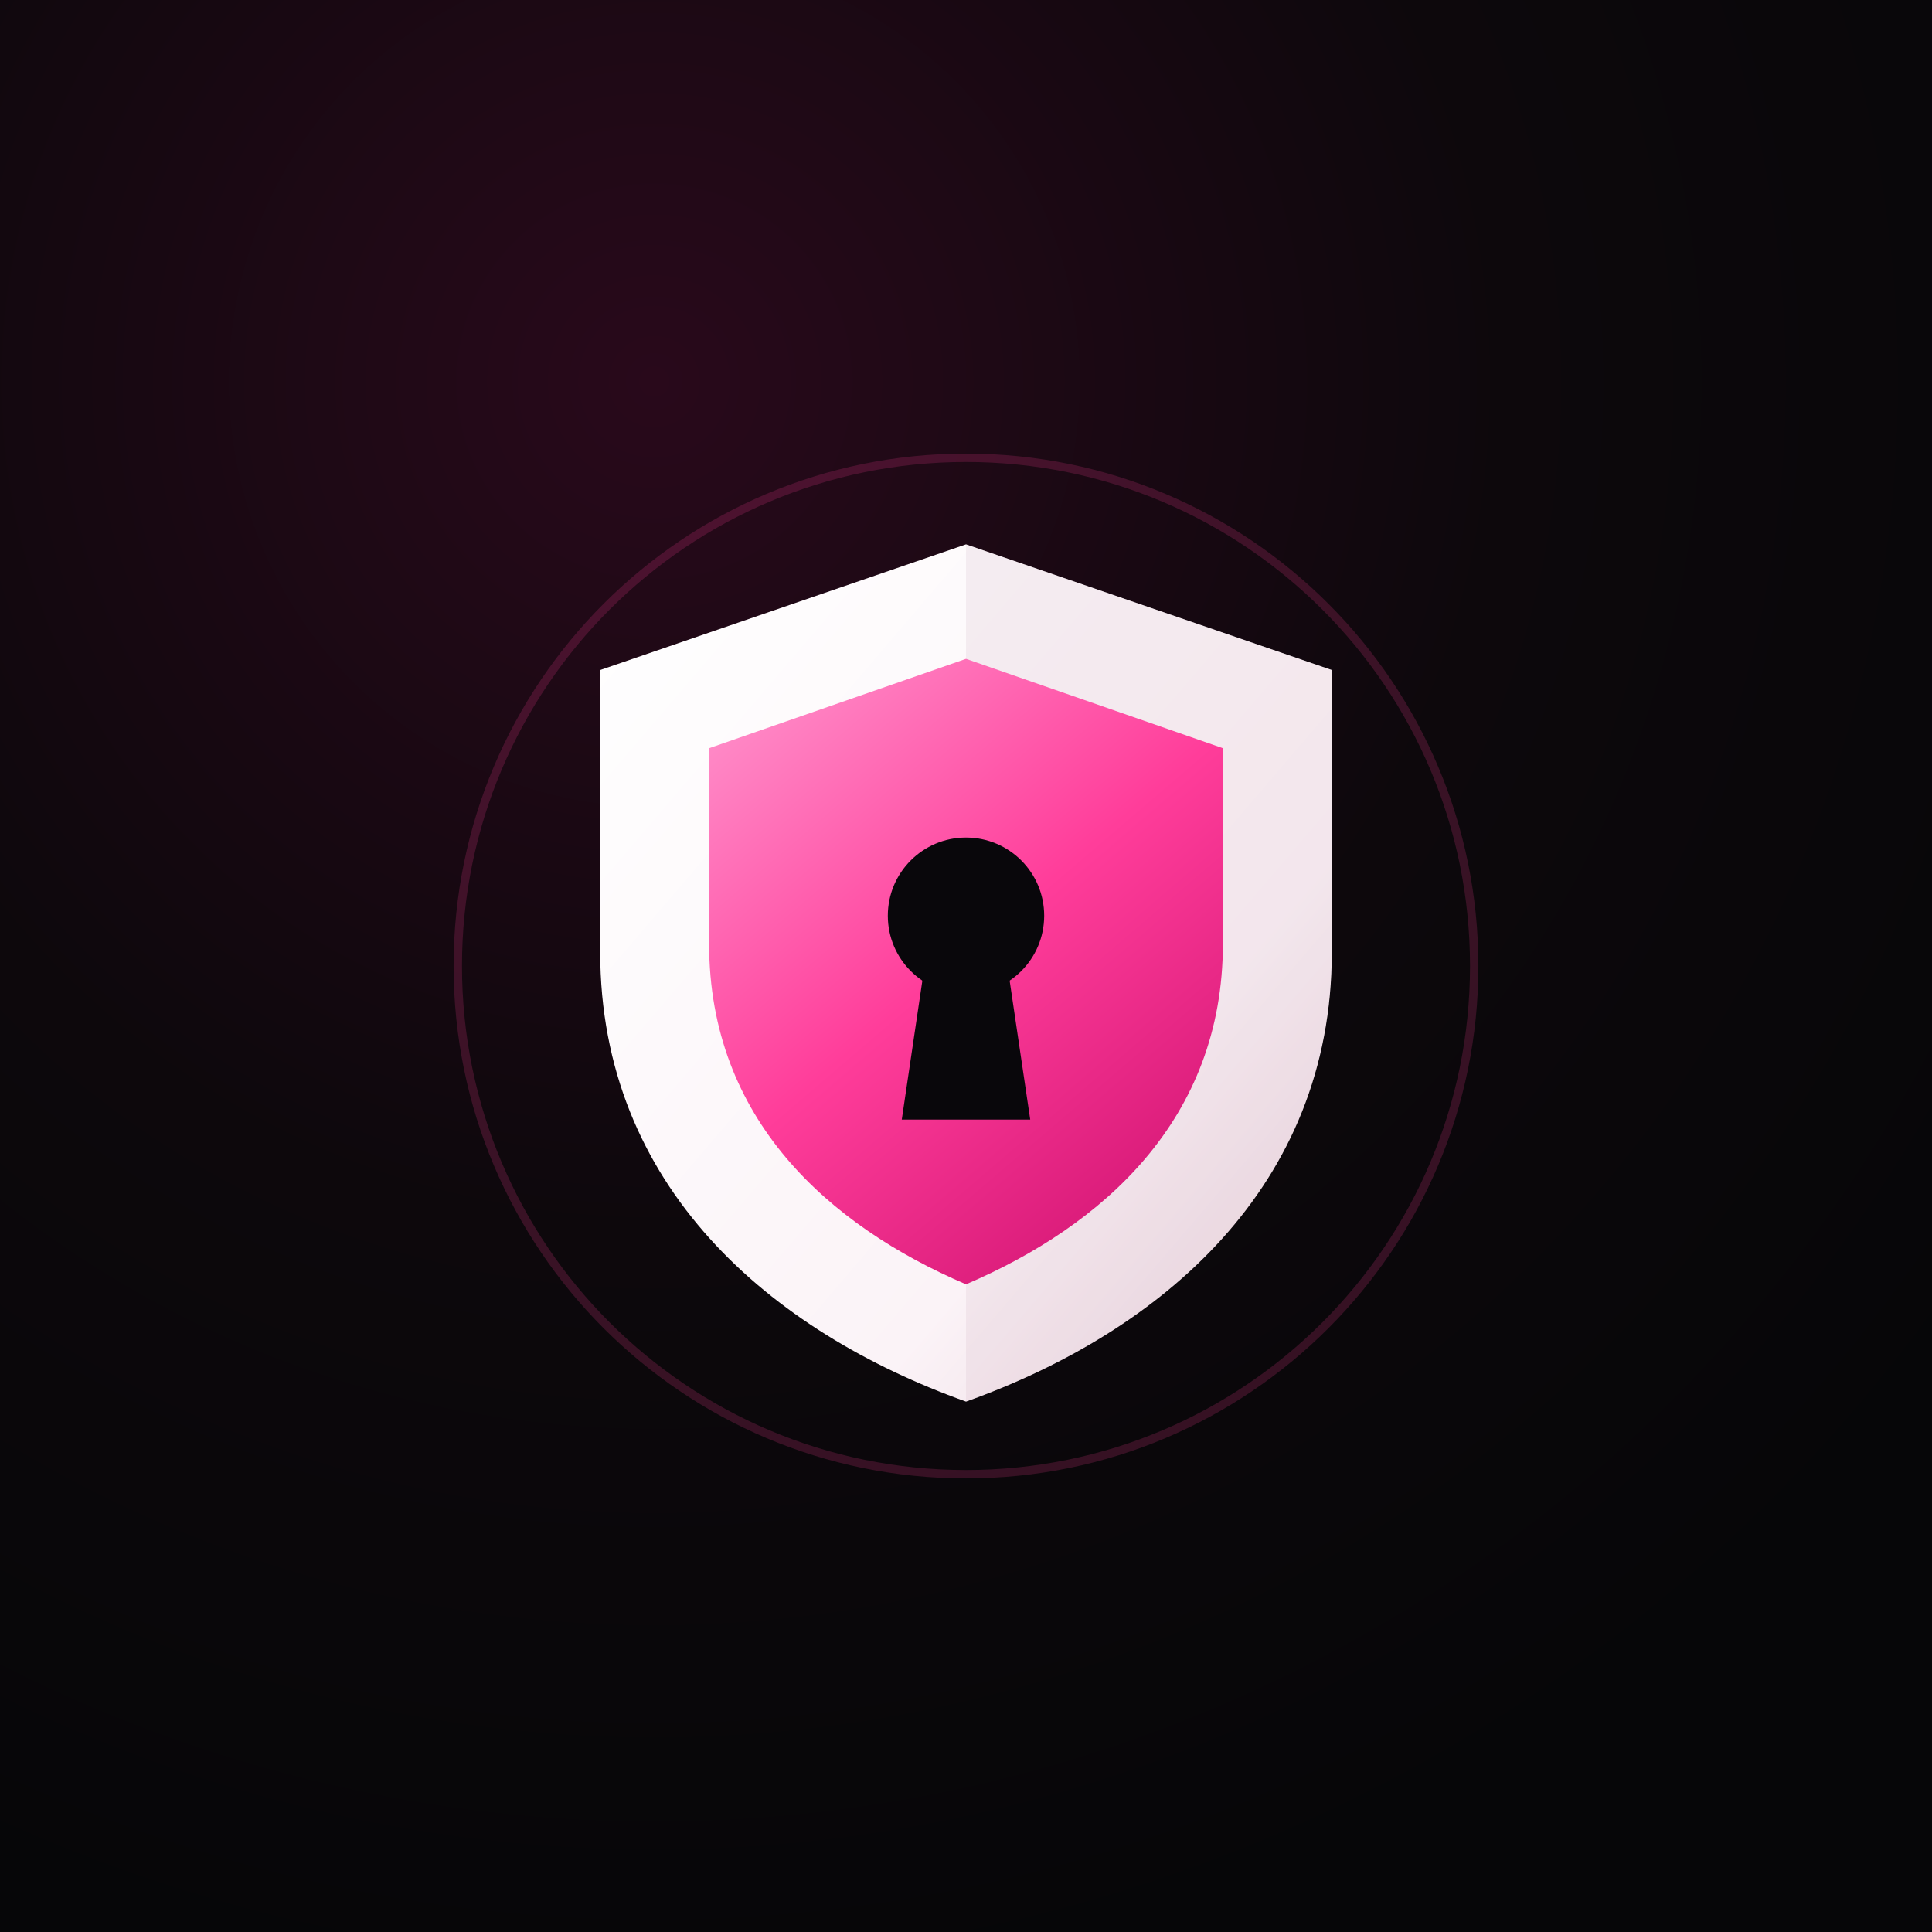
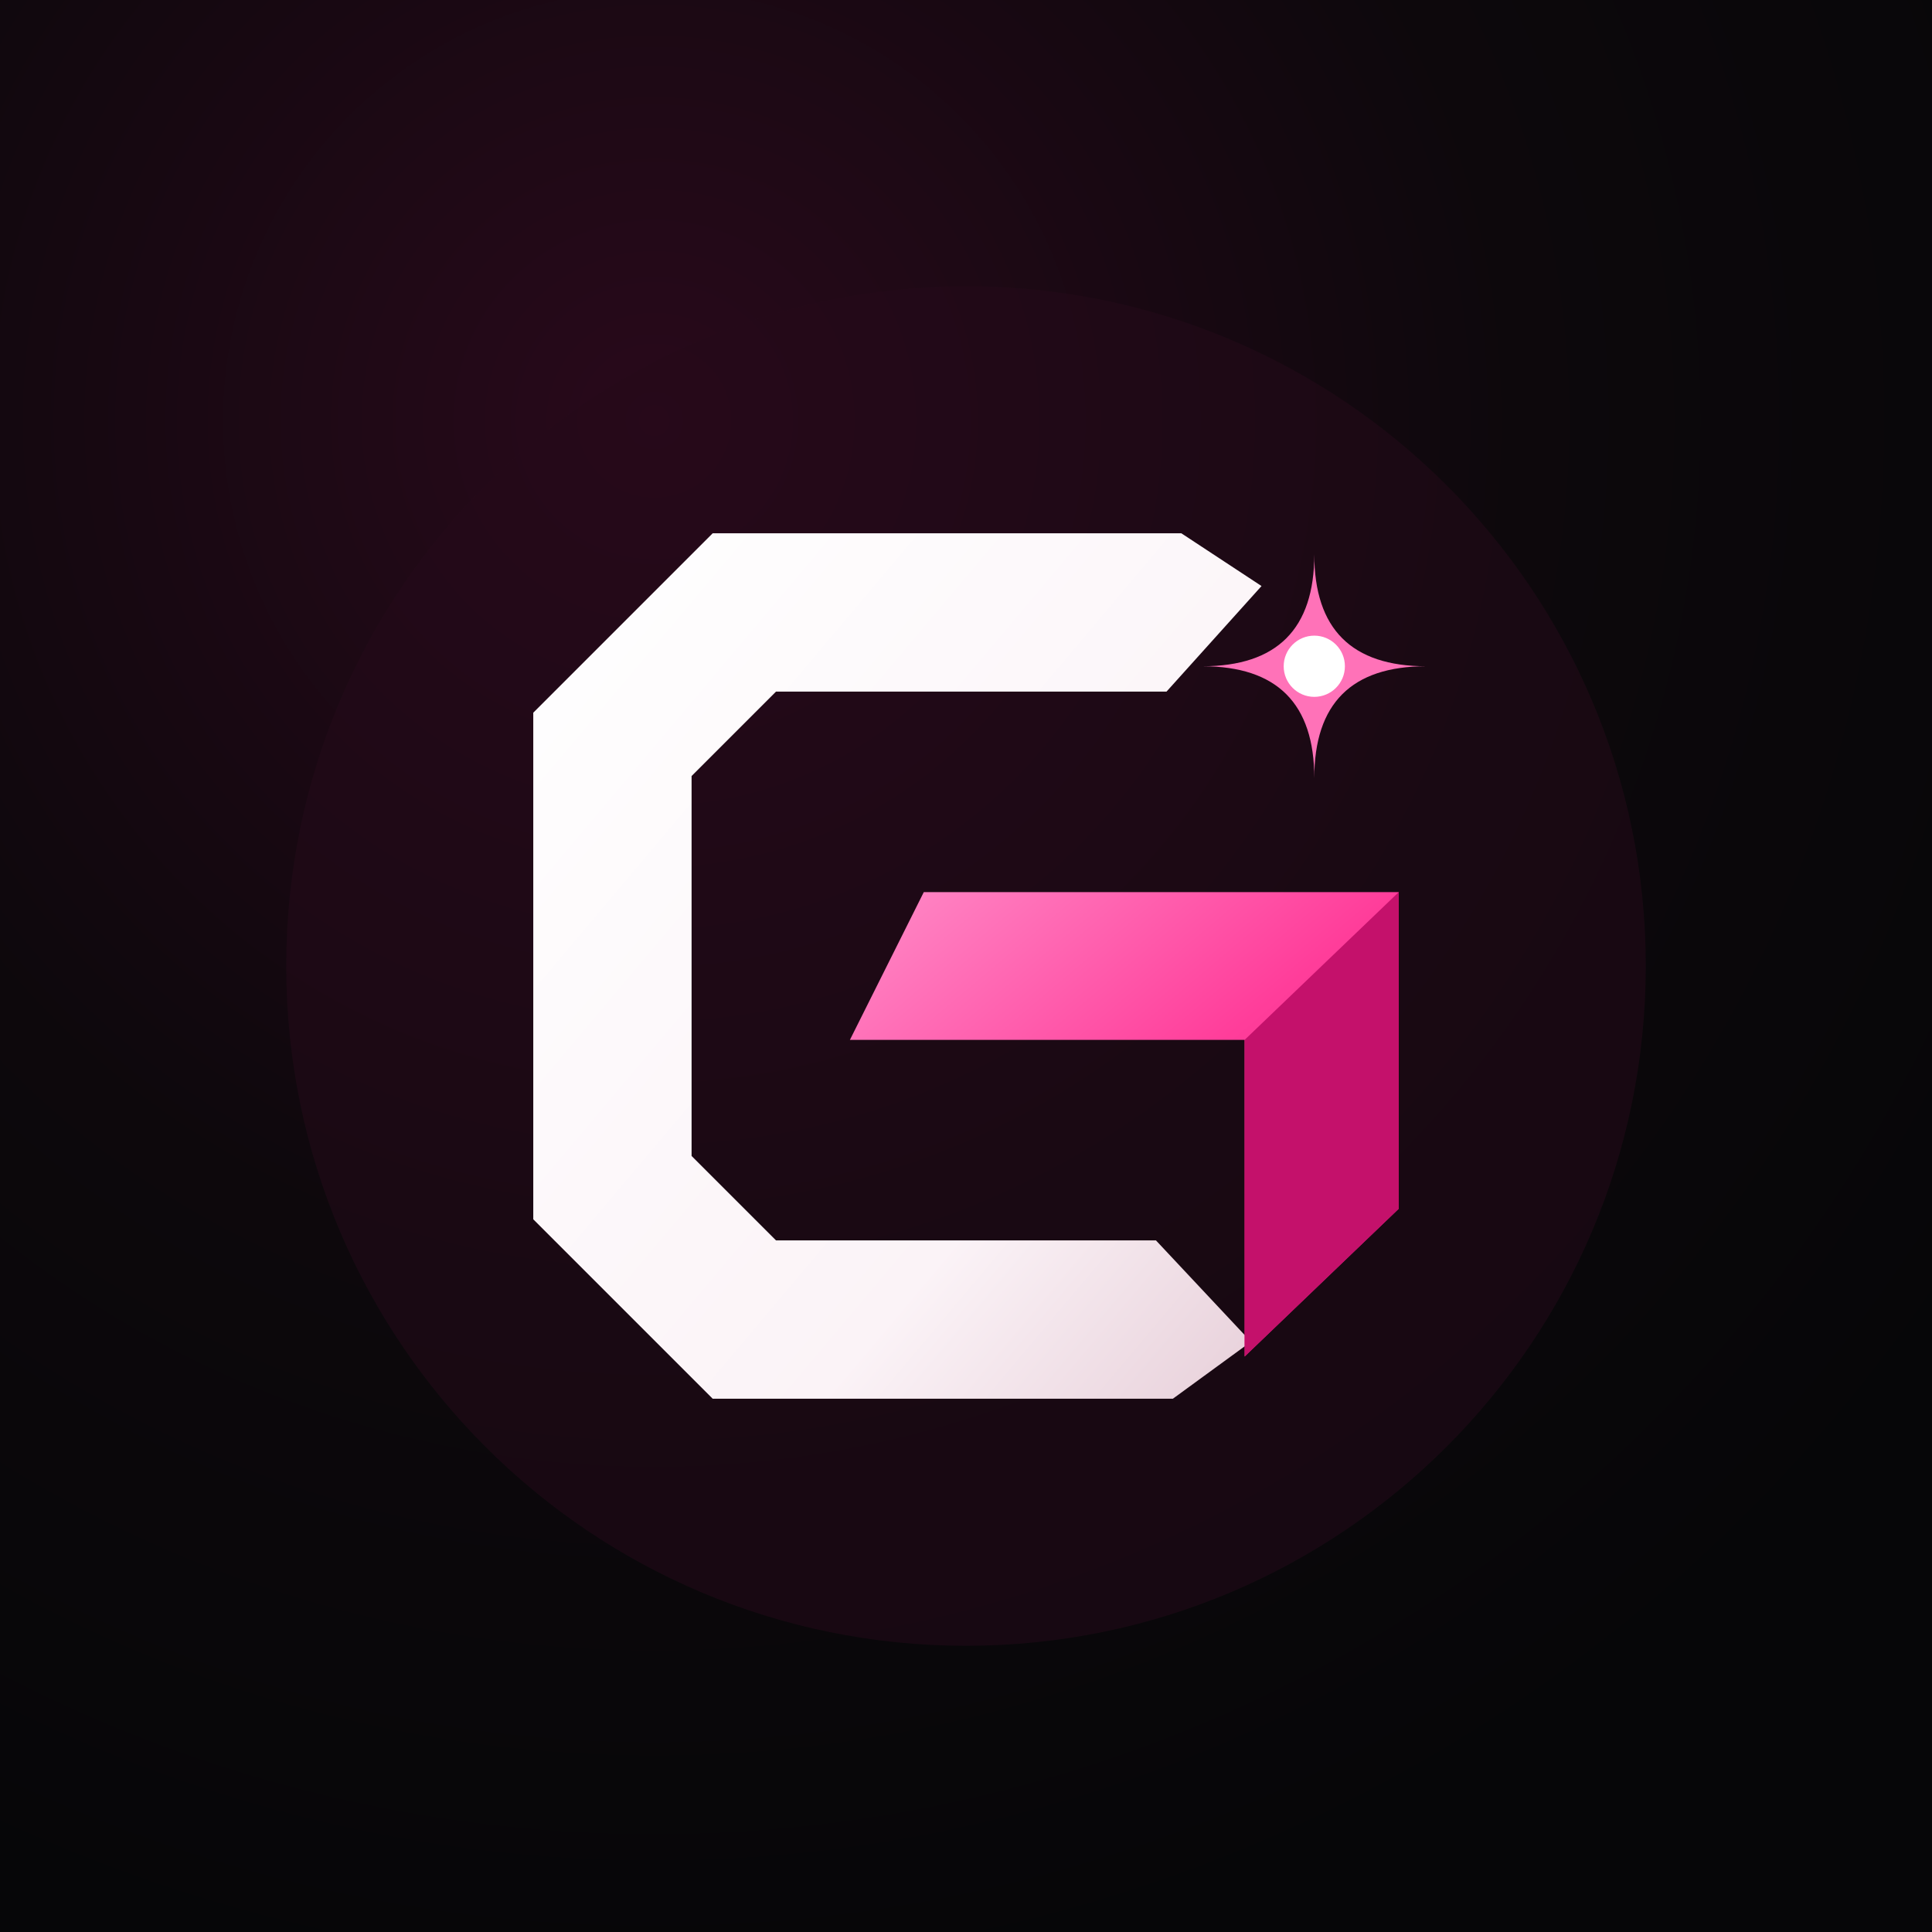
- <svg xmlns="http://www.w3.org/2000/svg" viewBox="0 0 512 512" width="512" height="512">
+ <svg xmlns="http://www.w3.org/2000/svg" viewBox="0 0 108 108" width="512" height="512">
  <defs>
-     <radialGradient id="ga-obs-bg-m" cx="34%" cy="20%" r="84%">
+     <radialGradient id="ga-obs-bg-m" cx="34%" cy="22%" r="82%">
      <stop offset="0%" stop-color="#29091B" />
-       <stop offset="52%" stop-color="#0D080C" />
+       <stop offset="54%" stop-color="#0D080C" />
      <stop offset="100%" stop-color="#060608" />
    </radialGradient>
-     <linearGradient id="ga-pearl-m" x1="0%" y1="0%" x2="100%" y2="100%">
+     <linearGradient id="ga-pearl-g-m" x1="0%" y1="0%" x2="100%" y2="100%">
      <stop offset="0%" stop-color="#FFFFFF" />
-       <stop offset="68%" stop-color="#FBF3F7" />
+       <stop offset="70%" stop-color="#FBF3F7" />
      <stop offset="100%" stop-color="#E7CFD9" />
    </linearGradient>
-     <linearGradient id="ga-pink-core-m" x1="15%" y1="0%" x2="85%" y2="100%">
+     <linearGradient id="ga-pink-bolt-m" x1="0%" y1="0%" x2="100%" y2="100%">
      <stop offset="0%" stop-color="#FF8CC8" />
-       <stop offset="48%" stop-color="#FF3D9A" />
-       <stop offset="100%" stop-color="#D11372" />
+       <stop offset="50%" stop-color="#FF3D9A" />
+       <stop offset="100%" stop-color="#D81B78" />
    </linearGradient>
  </defs>
-   <rect width="512" height="512" fill="url(#ga-obs-bg-m)" />
-   <g transform="translate(256 256) scale(0.74) translate(-256 -256)">
-     <circle cx="256" cy="256" r="182" fill="none" stroke="#FF3D9A" stroke-opacity="0.18" stroke-width="3" />
-     <path d="M 256 105 L 387 150 L 387 251 C 387 335 326 387 256 412 C 186 387 125 335 125 251 L 125 150 Z" fill="url(#ga-pearl-m)" />
-     <path d="M 256 105 L 387 150 L 387 251 C 387 335 326 387 256 412 Z" fill="#D2B6C5" opacity="0.20" />
-     <path d="M 256 146 L 348 178 L 348 248 C 348 311 305 349 256 370 C 207 349 164 311 164 248 L 164 178 Z" fill="url(#ga-pink-core-m)" />
-     <circle cx="256" cy="238" r="28" fill="#09070B" />
-     <path d="M 241 257 L 271 257 L 279 311 L 233 311 Z" fill="#09070B" />
+   <rect width="108" height="108" fill="url(#ga-obs-bg-m)" />
+   <circle cx="54" cy="54" r="38" fill="#260B19" fill-opacity="0.52" />
+   <g transform="translate(54 54) scale(1.18) translate(-54 -54)">
+     <path d="M68,36 L63.5,41 L45,41 L41,45 L41,63 L45,67 L63,67 L67.5,71.8 L63.8,74.5 L42,74.5 L33.5,66 L33.5,42 L42,33.5 L64.2,33.5 Z" fill="url(#ga-pearl-g-m)" />
+     <path d="M52,50.5 L74.5,50.5 L74.5,65.5 L67.2,72.5 L67.2,57.5 L48.5,57.5 Z" fill="url(#ga-pink-bolt-m)" />
+     <path d="M67.2,57.5 L74.5,50.5 L74.5,65.5 L67.2,72.5 Z" fill="#C4116B" />
+     <path d="M70.5,34.5 Q70.5,39.8 75.8,39.8 Q70.5,39.8 70.5,45.1 Q70.5,39.8 65.2,39.8 Q70.5,39.8 70.5,34.5 Z" fill="#FF72B8" />
+     <circle cx="70.5" cy="39.8" r="1.45" fill="#FFFFFF" />
  </g>
</svg>
